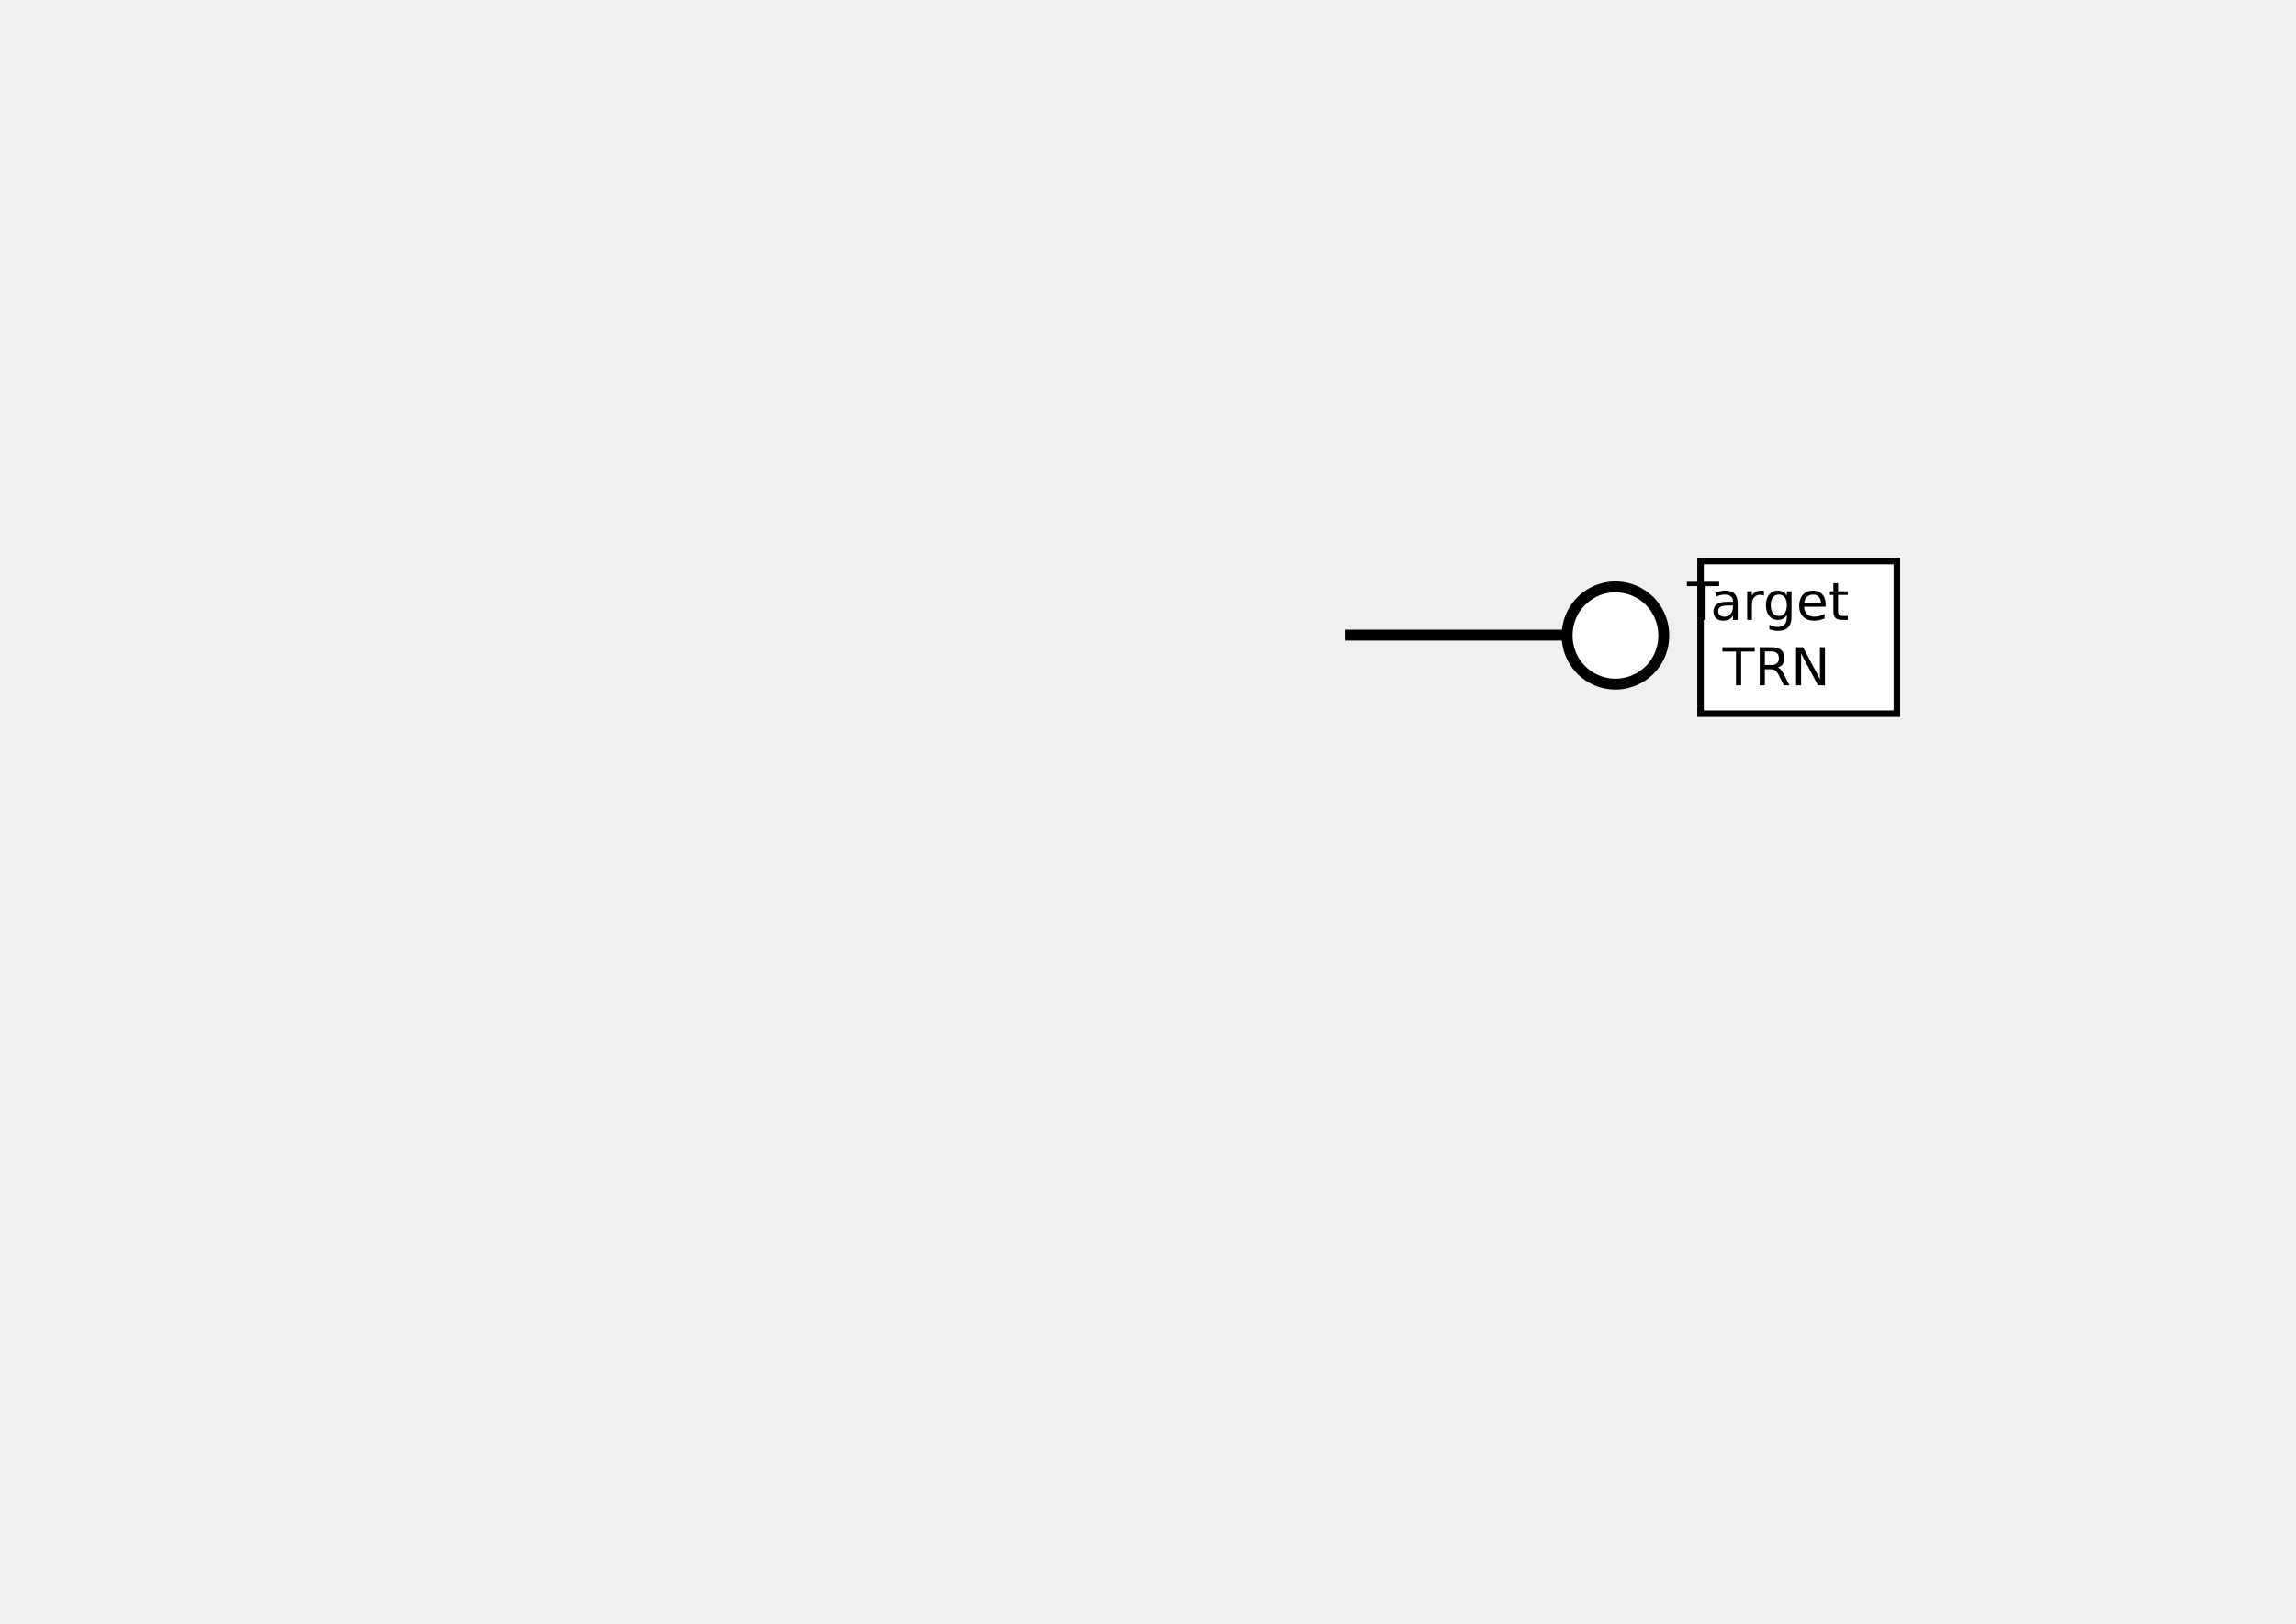
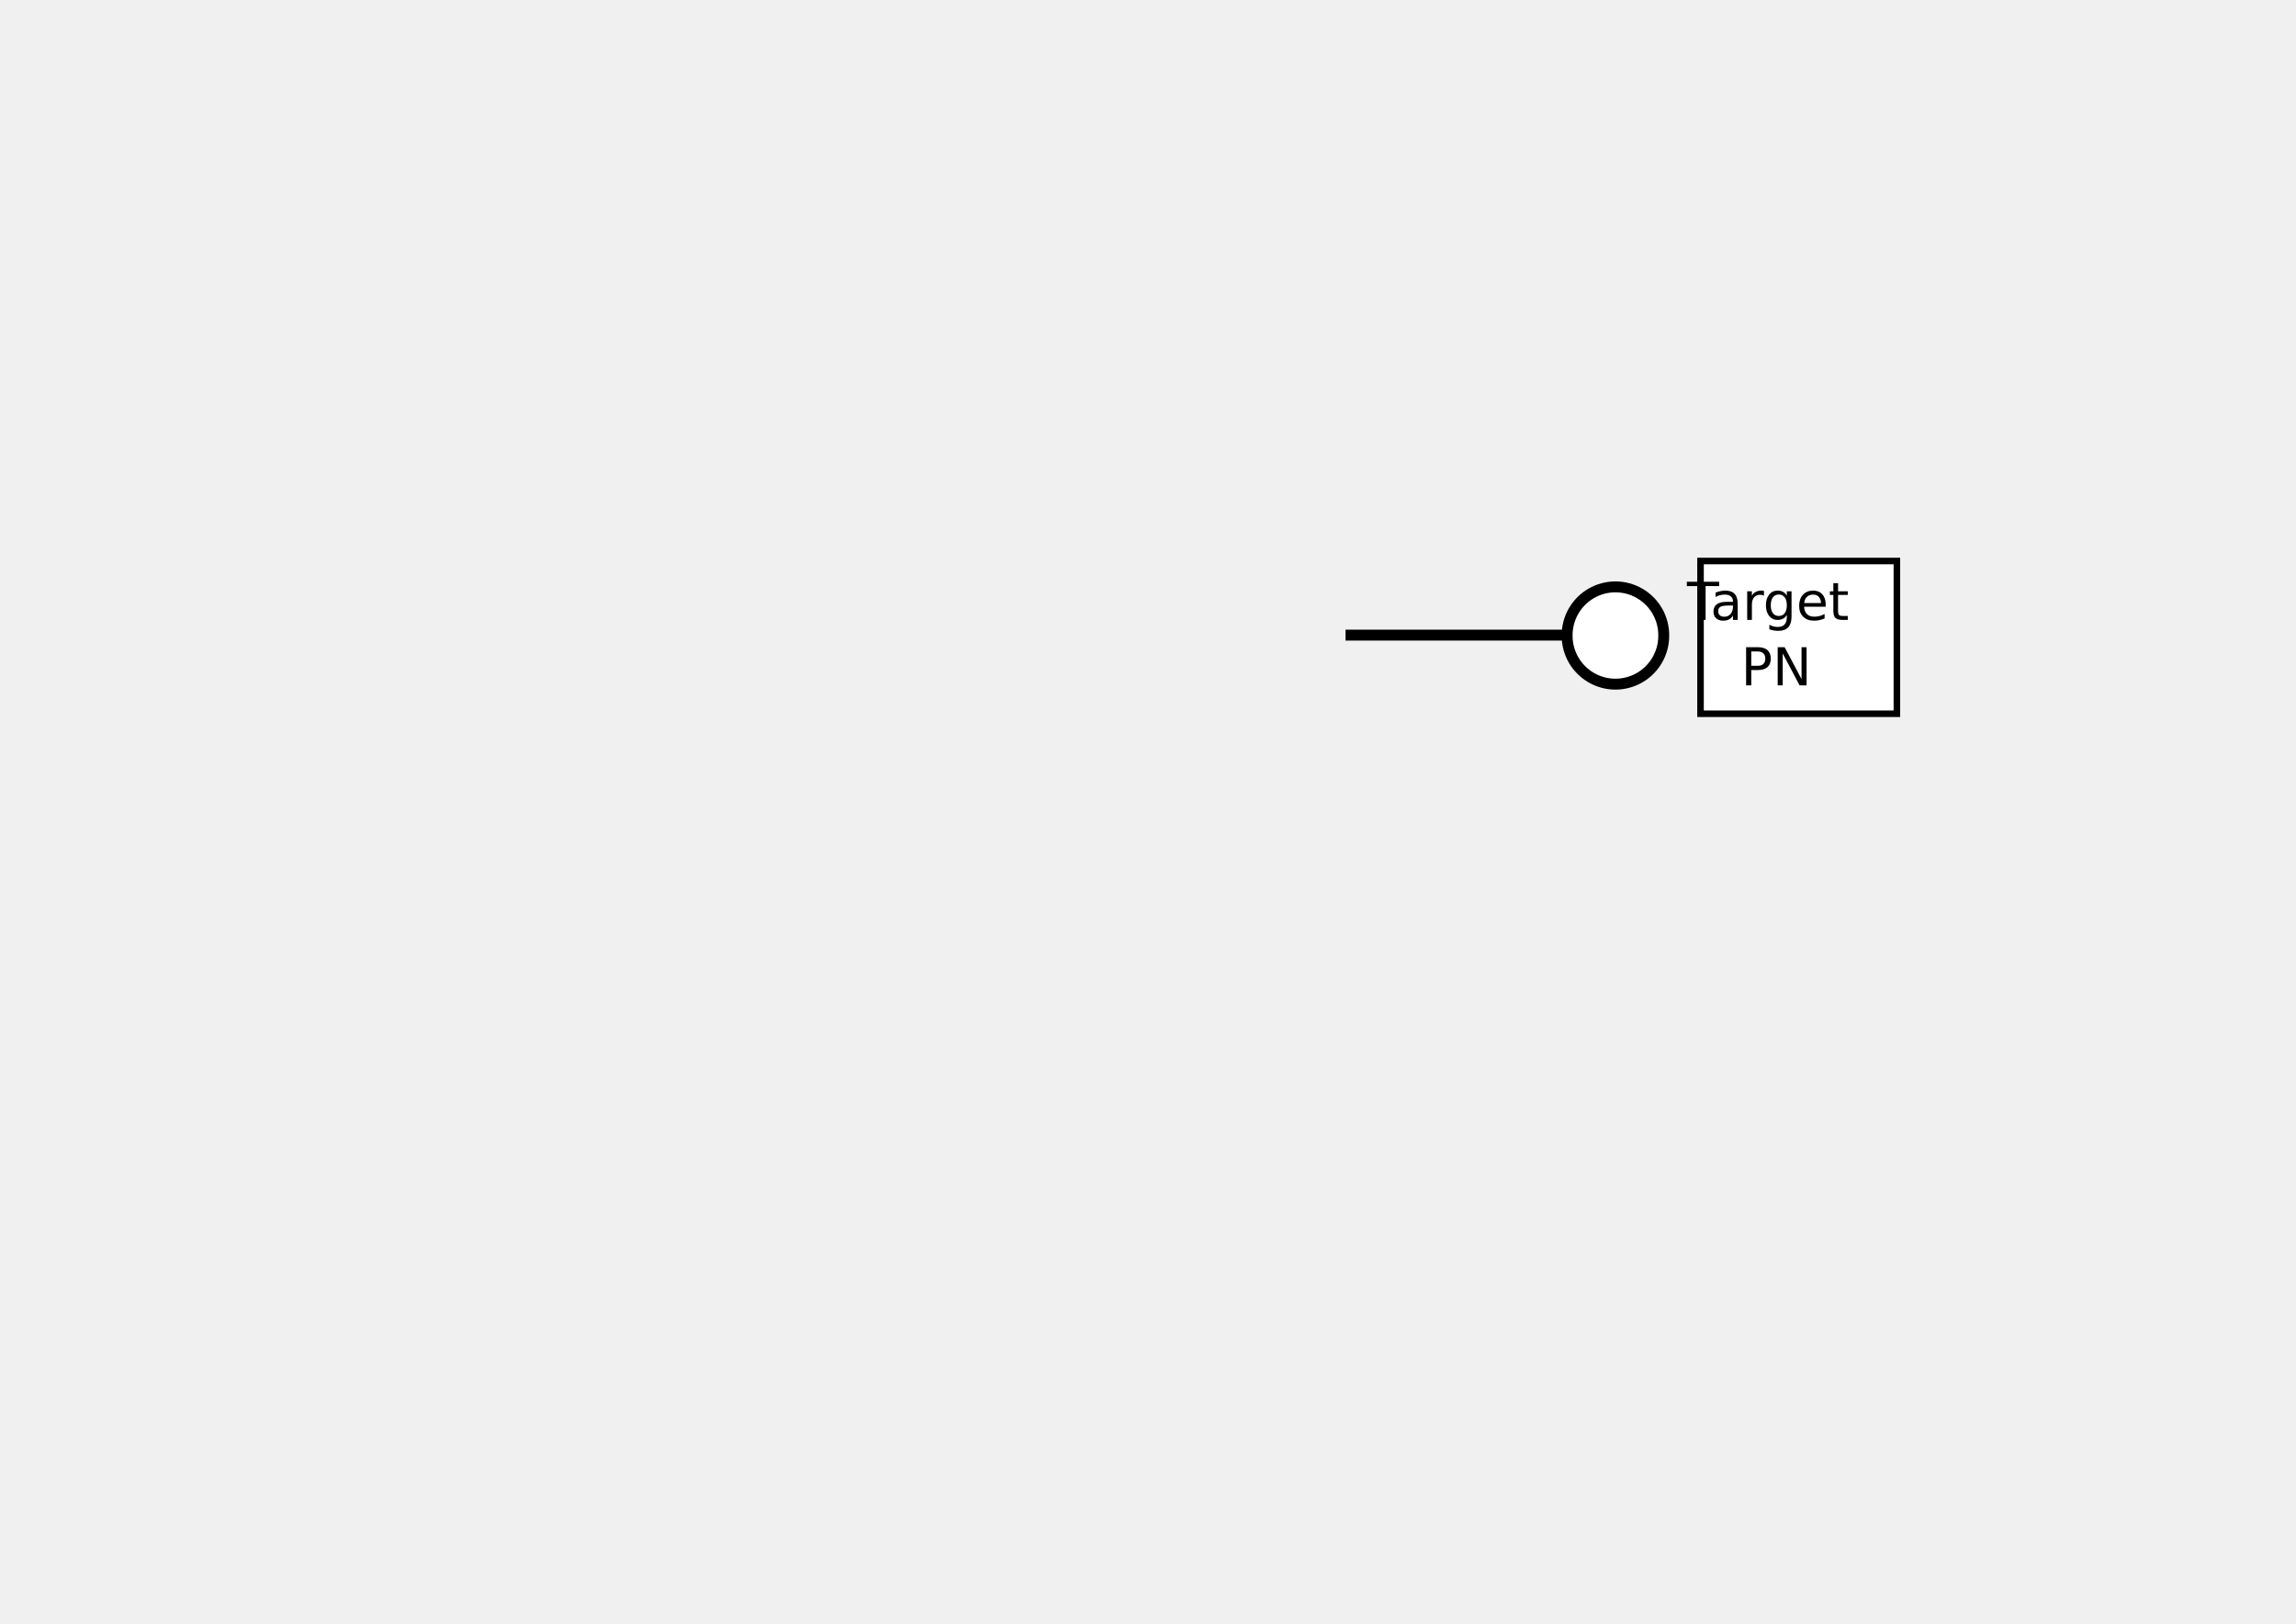
<svg xmlns="http://www.w3.org/2000/svg" width="1052.362" height="744.094" id="svg2" version="1.0">
  <defs id="defs4">
    <marker orient="auto" refY="0.0" refX="0.0" id="TriangleInL" style="overflow:visible">
      <path id="path3005" d="M 5.77,0.0 L -2.88,5.0 L -2.88,-5.0 L 5.77,0.0 z " style="fill-rule:evenodd;stroke:#000000;stroke-width:1.0pt;marker-start:none" transform="scale(-0.8)" />
    </marker>
    <marker orient="auto" refY="0.0" refX="0.0" id="Arrow2Lstart" style="overflow:visible">
      <path id="path3076" style="font-size:12.0;fill-rule:evenodd;stroke-width:0.625;stroke-linejoin:round" d="M 8.719,4.034 L -2.207,0.016 L 8.719,-4.002 C 6.973,-1.63 6.983,1.616 8.719,4.034 z " transform="scale(1.1) translate(1,0)" />
    </marker>
    <marker orient="auto" refY="0.0" refX="0.0" id="Arrow2Lend" style="overflow:visible;">
      <path id="path3073" style="font-size:12.0;fill-rule:evenodd;stroke-width:0.625;stroke-linejoin:round;" d="M 8.719,4.034 L -2.207,0.016 L 8.719,-4.002 C 6.973,-1.63 6.983,1.616 8.719,4.034 z " transform="scale(1.1) rotate(180) translate(1,0)" />
    </marker>
    <marker orient="auto" refY="0.0" refX="0.0" id="Arrow1Lstart" style="overflow:visible">
      <path id="path3094" d="M 0.0,0.0 L 5.0,-5.0 L -12.5,0.0 L 5.0,5.0 L 0.0,0.0 z " style="fill-rule:evenodd;stroke:#000000;stroke-width:1.0pt;marker-start:none" transform="scale(0.8) translate(12.5,0)" />
    </marker>
    <marker orient="auto" refY="0.0" refX="0.0" id="Arrow1Mend" style="overflow:visible;">
      <path id="path2972" d="M 0.0,0.0 L 5.0,-5.0 L -12.5,0.0 L 5.0,5.0 L 0.0,0.0 z " style="fill-rule:evenodd;stroke:#000000;stroke-width:1.0pt;marker-start:none;" transform="scale(0.4) rotate(180) translate(10,0)" />
    </marker>
    <marker orient="auto" refY="0.0" refX="0.0" id="Arrow1Lend" style="overflow:visible;">
      <path id="path2978" d="M 0.0,0.0 L 5.0,-5.0 L -12.5,0.0 L 5.0,5.0 L 0.0,0.0 z " style="fill-rule:evenodd;stroke:#000000;stroke-width:1.0pt;marker-start:none;" transform="scale(0.8) rotate(180) translate(12.5,0)" />
    </marker>
  </defs>
  <g id="layer2" style="opacity:1">
    <path style="fill:none;fill-opacity:0.75;fill-rule:evenodd;stroke:black;stroke-width:5;stroke-linecap:butt;stroke-linejoin:miter;marker-start:none;stroke-miterlimit:4;stroke-dasharray:none;stroke-dashoffset:0;stroke-opacity:1" d="M 738.759,291.061 L 616.724,291.061" id="path2839" />
    <path style="opacity:1;fill:white;fill-opacity:1;fill-rule:nonzero;stroke:black;stroke-width:5;stroke-miterlimit:4;stroke-dasharray:none;stroke-dashoffset:0;stroke-opacity:1" id="path2837" d="M 440.714 290.523 A 22.143 22.143 0 1 1  396.429,290.523 A 22.143 22.143 0 1 1  440.714 290.523 z" transform="translate(321.857,0.714286)" />
    <rect style="opacity:1;fill:#ffffff;fill-opacity:1;fill-rule:evenodd;stroke:#000000;stroke-width:3;stroke-miterlimit:4;stroke-dasharray:none;stroke-opacity:1" id="rect2176" width="90" height="70" x="779.429" y="257.094" rx="0" ry="0" />
-     <text id="text5256" y="284.094" x="823.714" style="font-size:12px;font-style:normal;font-weight:normal;opacity:1;fill:#000000;fill-opacity:1;stroke:none;stroke-width:1px;stroke-linecap:butt;stroke-linejoin:miter;stroke-opacity:1;font-family:Bitstream Vera Sans" xml:space="preserve">
-       <tspan style="font-size:24px;font-weight:normal;text-align:center;text-anchor:middle" y="284.094" x="823.714" id="tspan5258">Target</tspan>
-       <tspan id="tspan5260" style="font-size:24px;font-weight:normal;text-align:center;text-anchor:middle" y="314.094" x="823.714">TRN</tspan>
+     <text id="text5256" y="284.094" x="823.714" style="font-style:normal;font-weight:normal;font-size:12px;font-family:'Bitstream Vera Sans';opacity:1;fill:#000000;fill-opacity:1;stroke:none;stroke-width:1px;stroke-linecap:butt;stroke-linejoin:miter;stroke-opacity:1" xml:space="preserve">
+       <tspan style="font-weight:normal;font-size:24px;text-align:center;text-anchor:middle" y="284.094" x="823.714" id="tspan5258">Target</tspan>
+       <tspan id="tspan5260" style="font-weight:normal;font-size:24px;text-align:center;text-anchor:middle" y="314.094" x="823.714">PN</tspan>
    </text>
  </g>
</svg>
